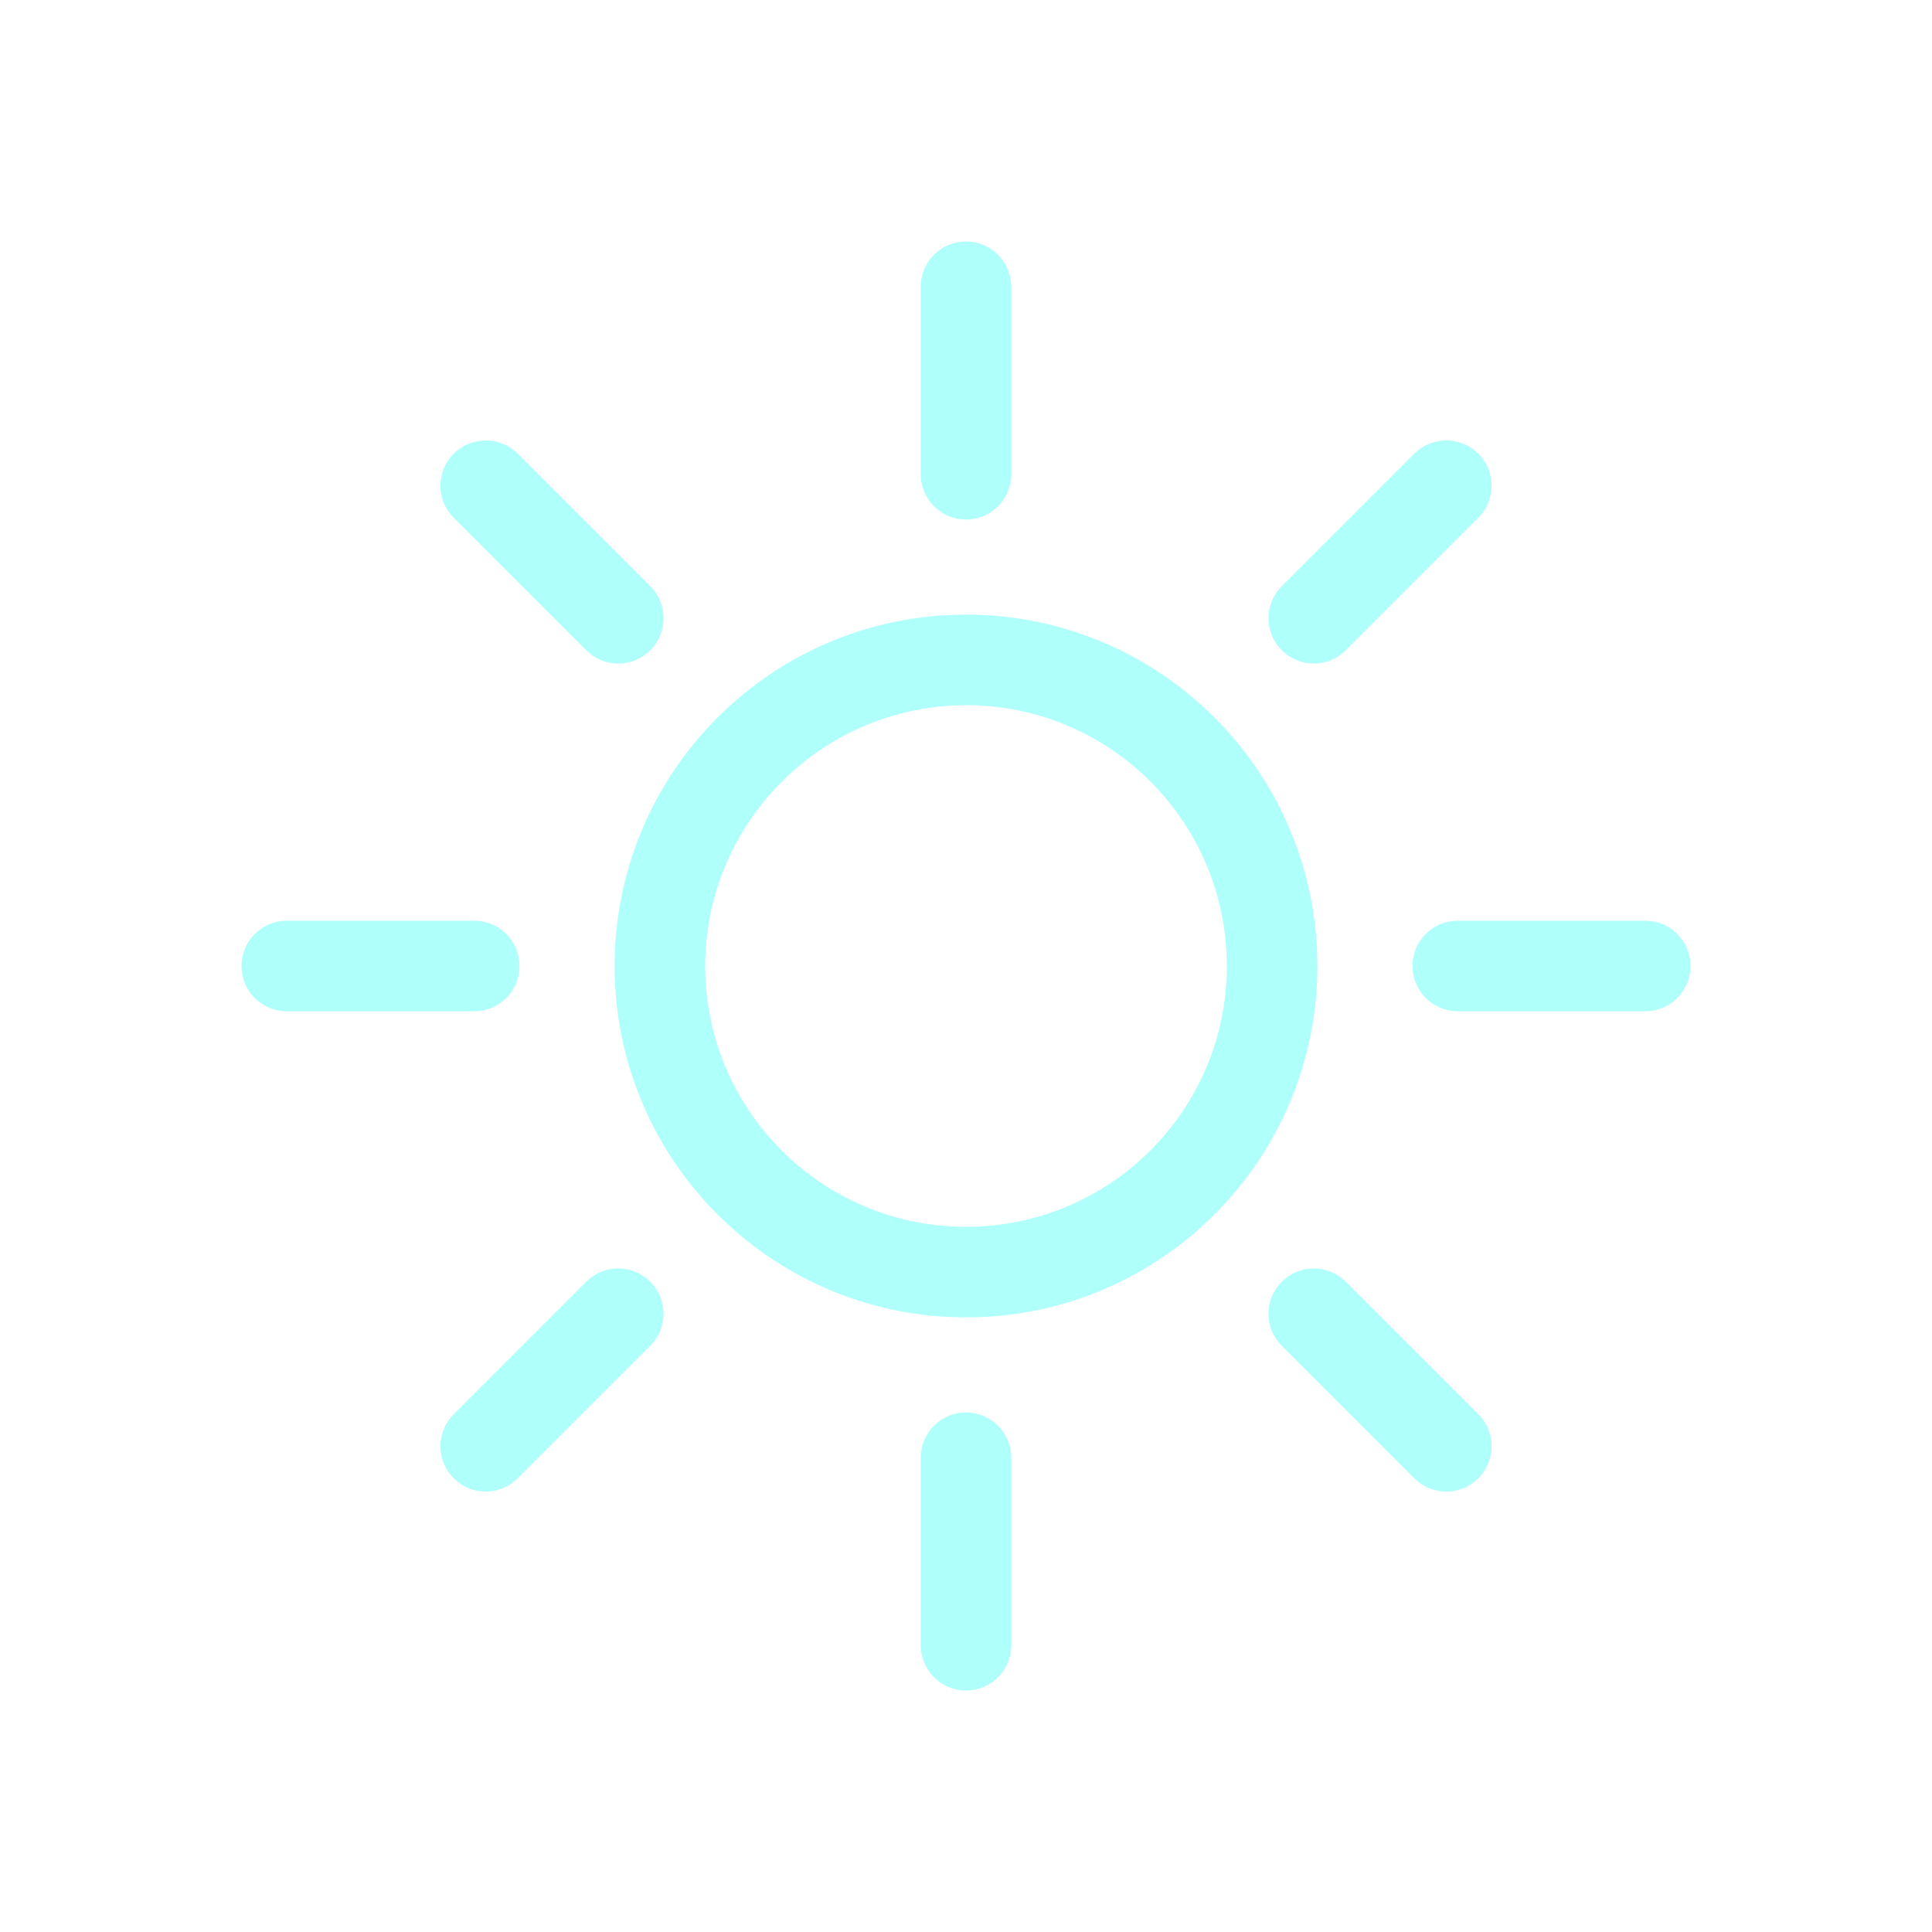
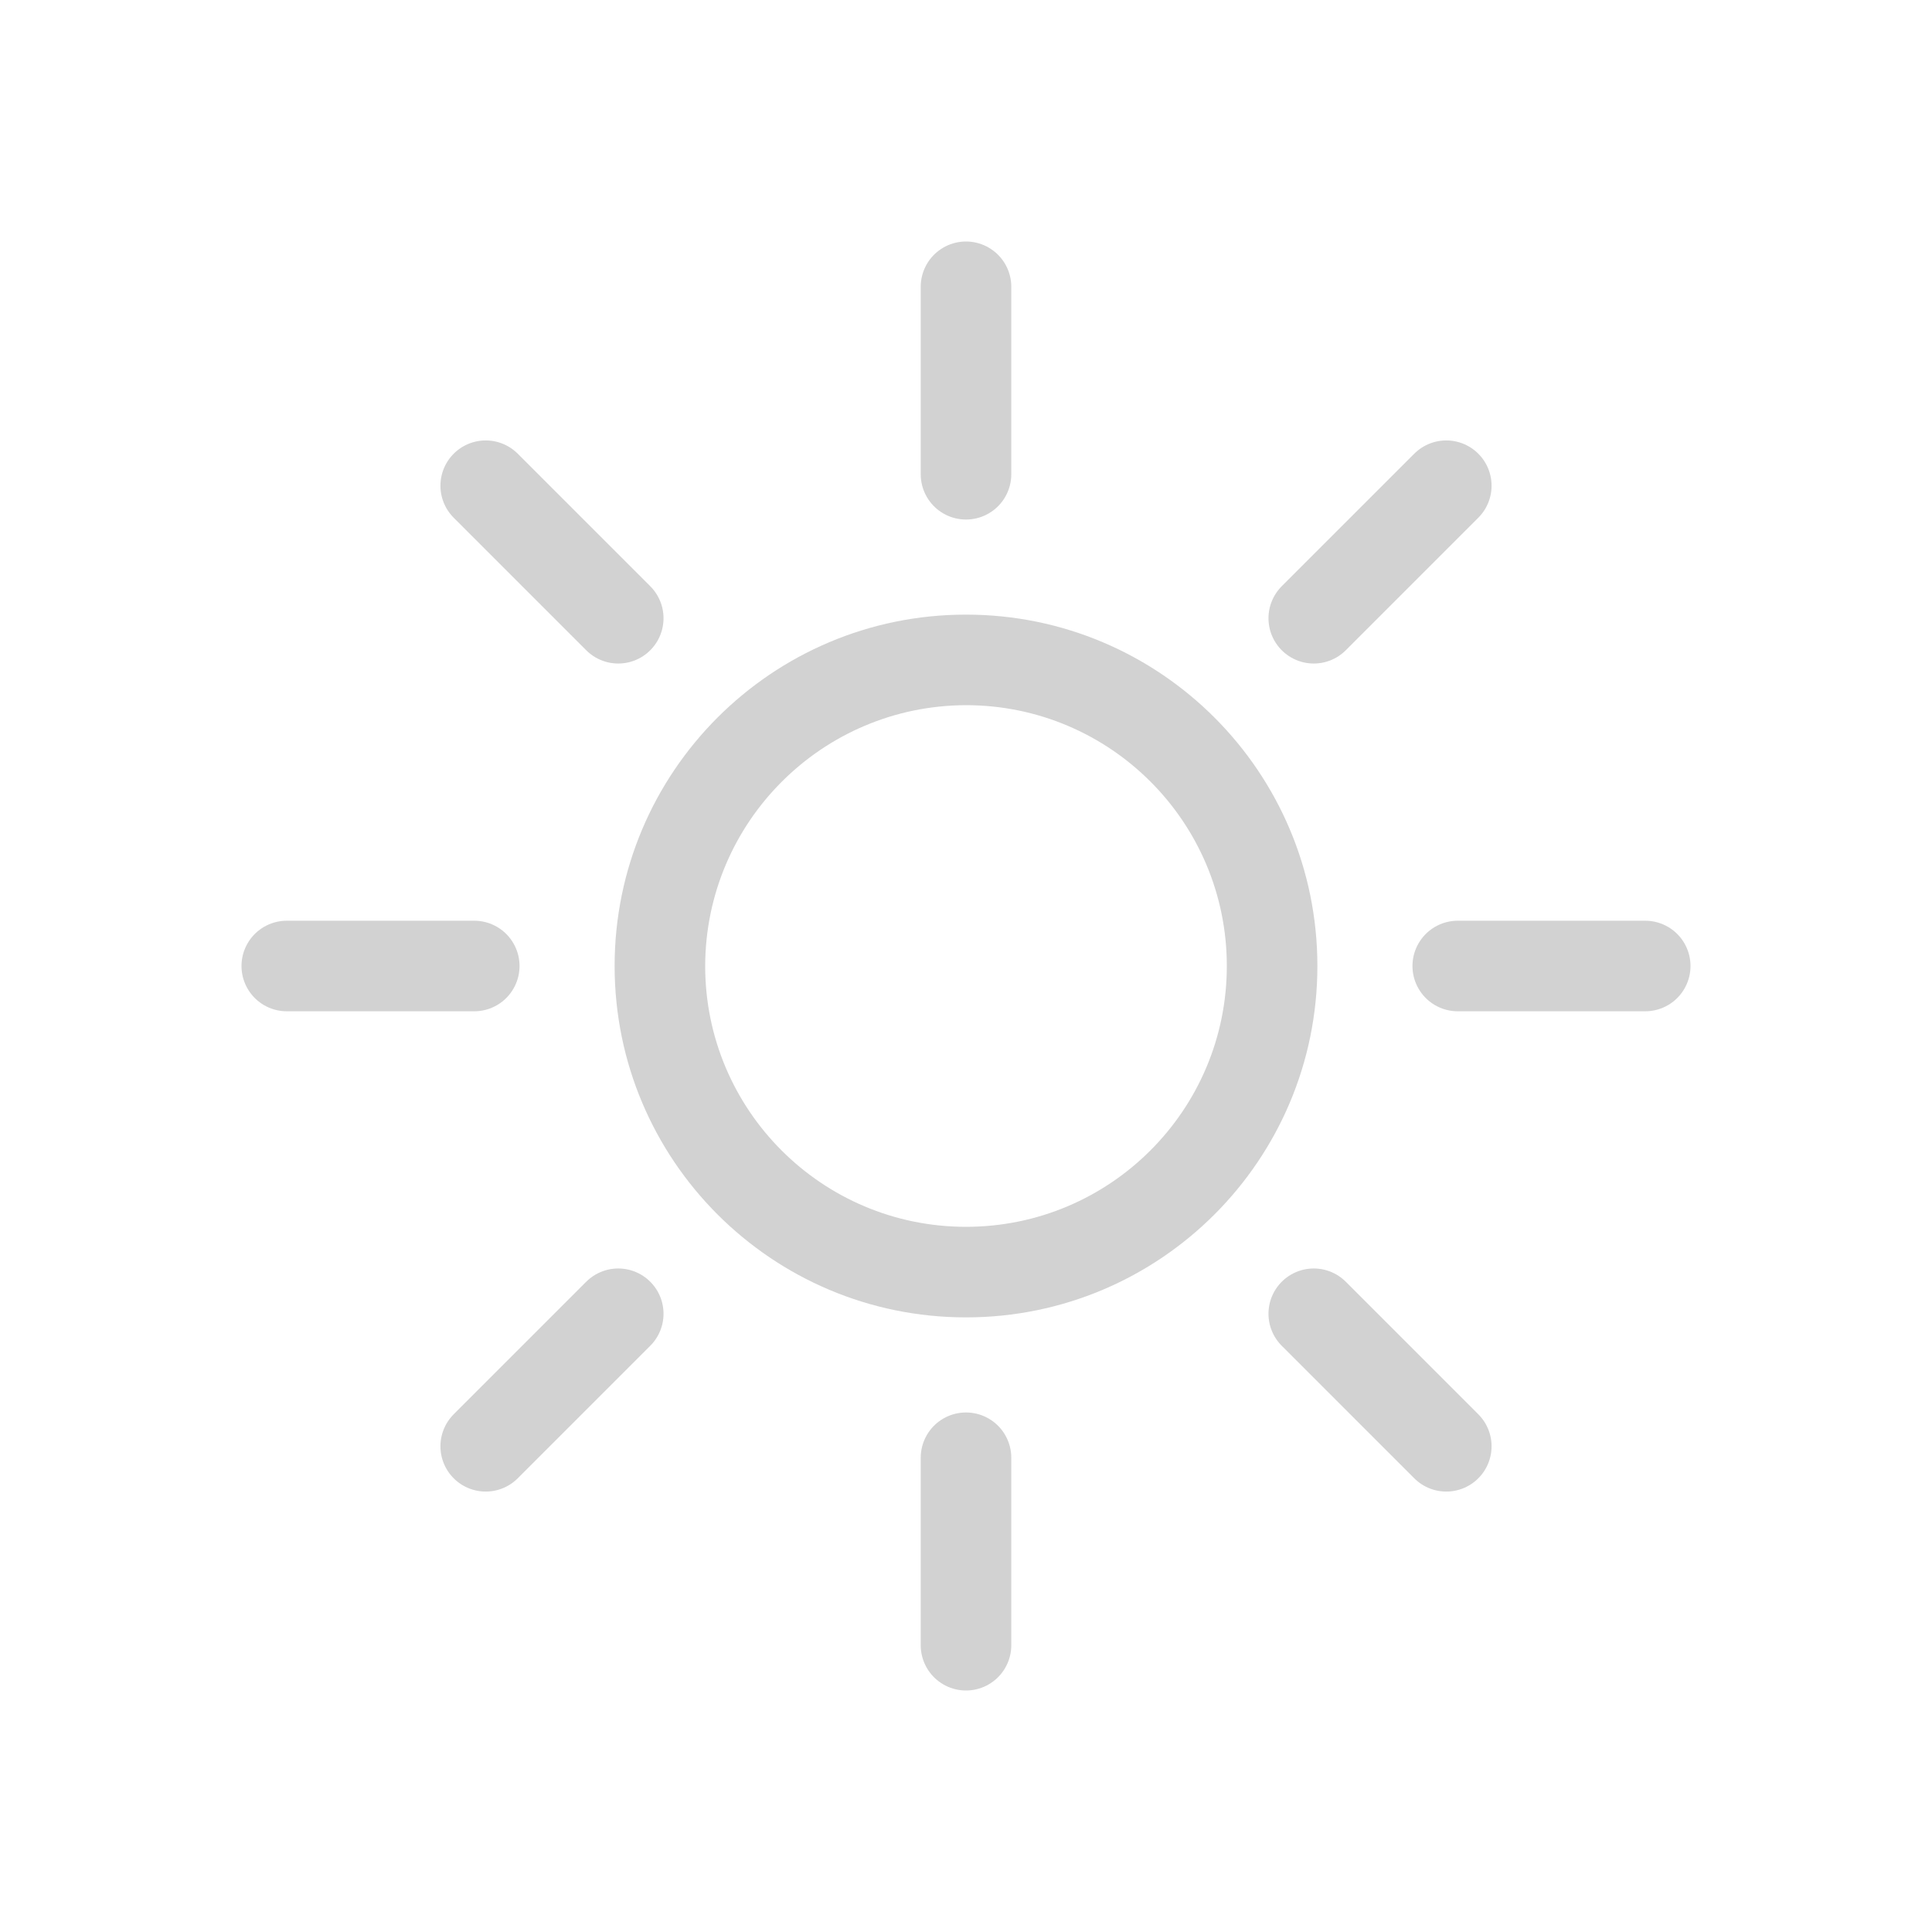
<svg xmlns="http://www.w3.org/2000/svg" viewBox="0 0 64 64">
  <g>
-     <path fill="rgba(175,255,250,1)" d="M32 23.36A8.64 8.64 0 1123.36 32 8.66 8.66 0 0132 23.36m0-3A11.64 11.64 0 1043.64 32 11.64 11.64 0 0032 20.36z" />
-     <path fill="rgba(175,255,250,1)" stroke="rgba(175,255,250,1)" stroke-linecap="round" stroke-miterlimit="10" stroke-width="3" d="M32 15.71V9.5M32 54.5v-6.21M43.52 20.48l4.39-4.39M16.09 47.91l4.39-4.39M20.48 20.48l-4.39-4.39M47.91 47.91l-4.39-4.39M15.71 32H9.5M54.5 32h-6.21" />
+     <path fill="rgba(210,210,210,1)" d="M32 23.36A8.64 8.64 0 1123.36 32 8.66 8.66 0 0132 23.36m0-3A11.64 11.64 0 1043.64 32 11.64 11.64 0 0032 20.36z" />
+     <path fill="rgba(210,210,210,1)" stroke="rgba(210,210,210,1)" stroke-linecap="round" stroke-miterlimit="10" stroke-width="3" d="M32 15.71V9.5M32 54.5v-6.21M43.52 20.48l4.39-4.39M16.09 47.91l4.39-4.39M20.48 20.48l-4.39-4.39M47.91 47.91l-4.39-4.39M15.71 32H9.5M54.5 32h-6.21" />
    <animateTransform attributeName="transform" dur="45s" from="0 32 32" repeatCount="indefinite" to="360 32 32" type="rotate" />
  </g>
</svg>
